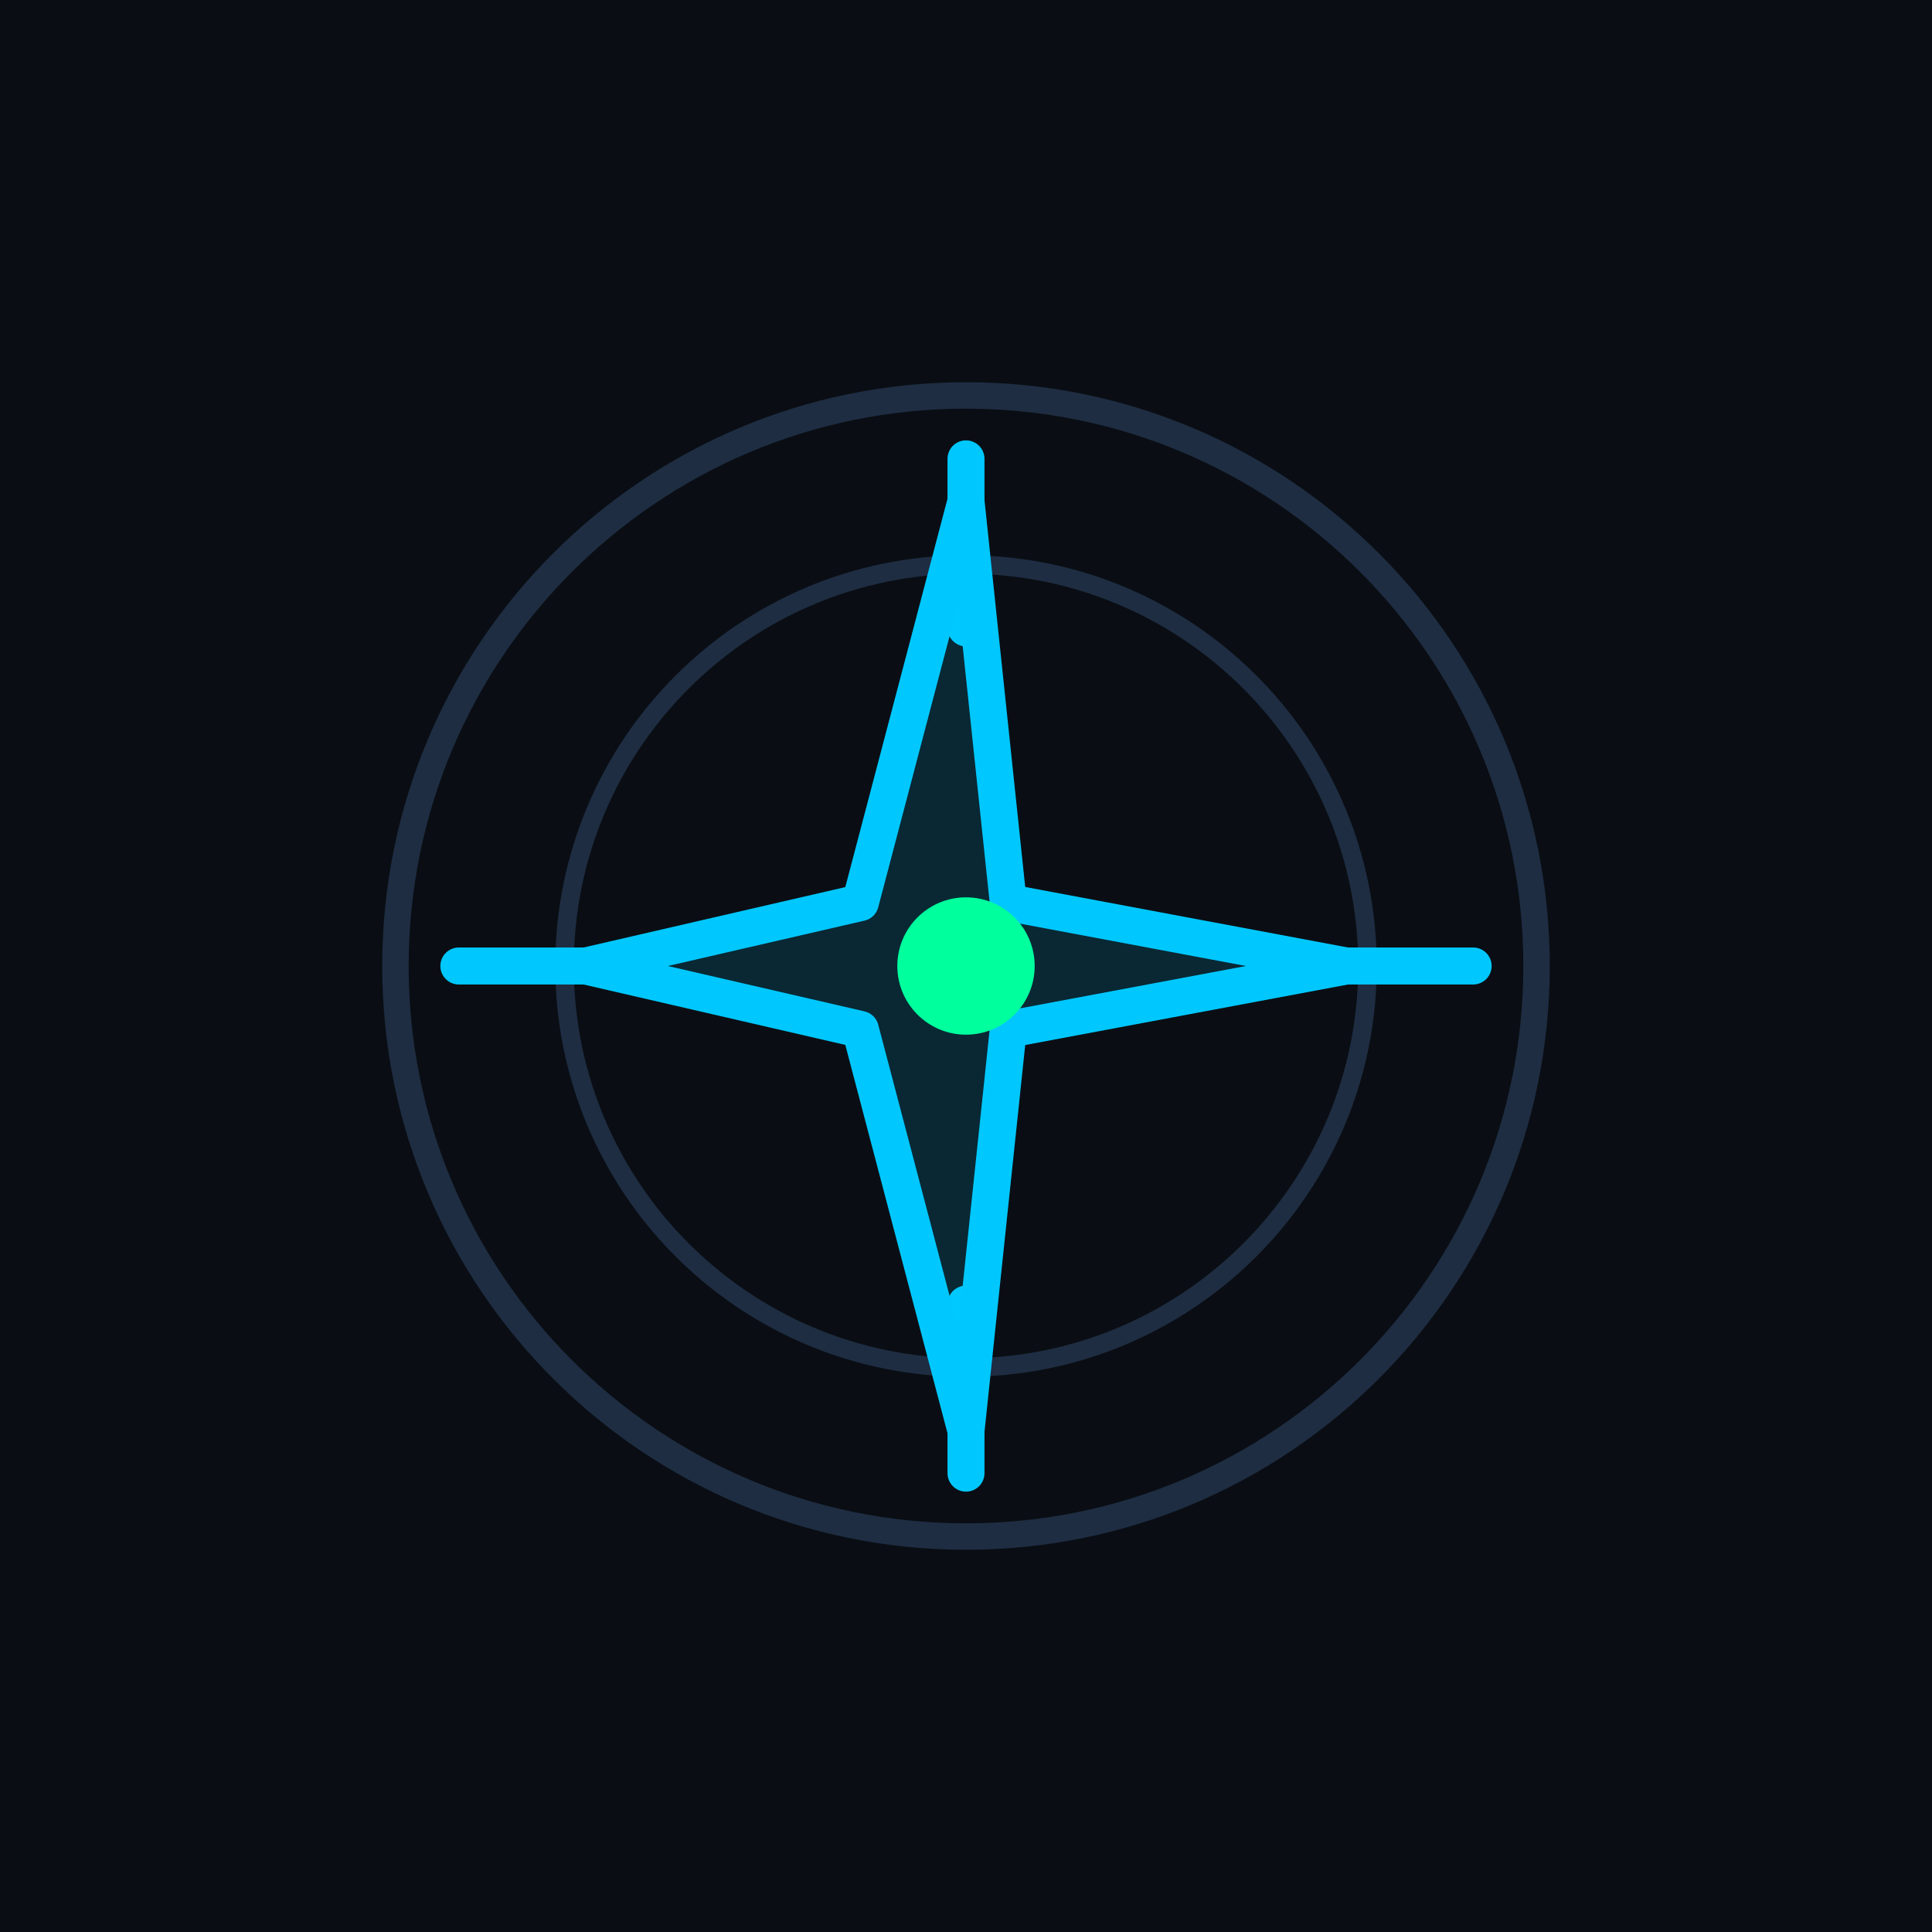
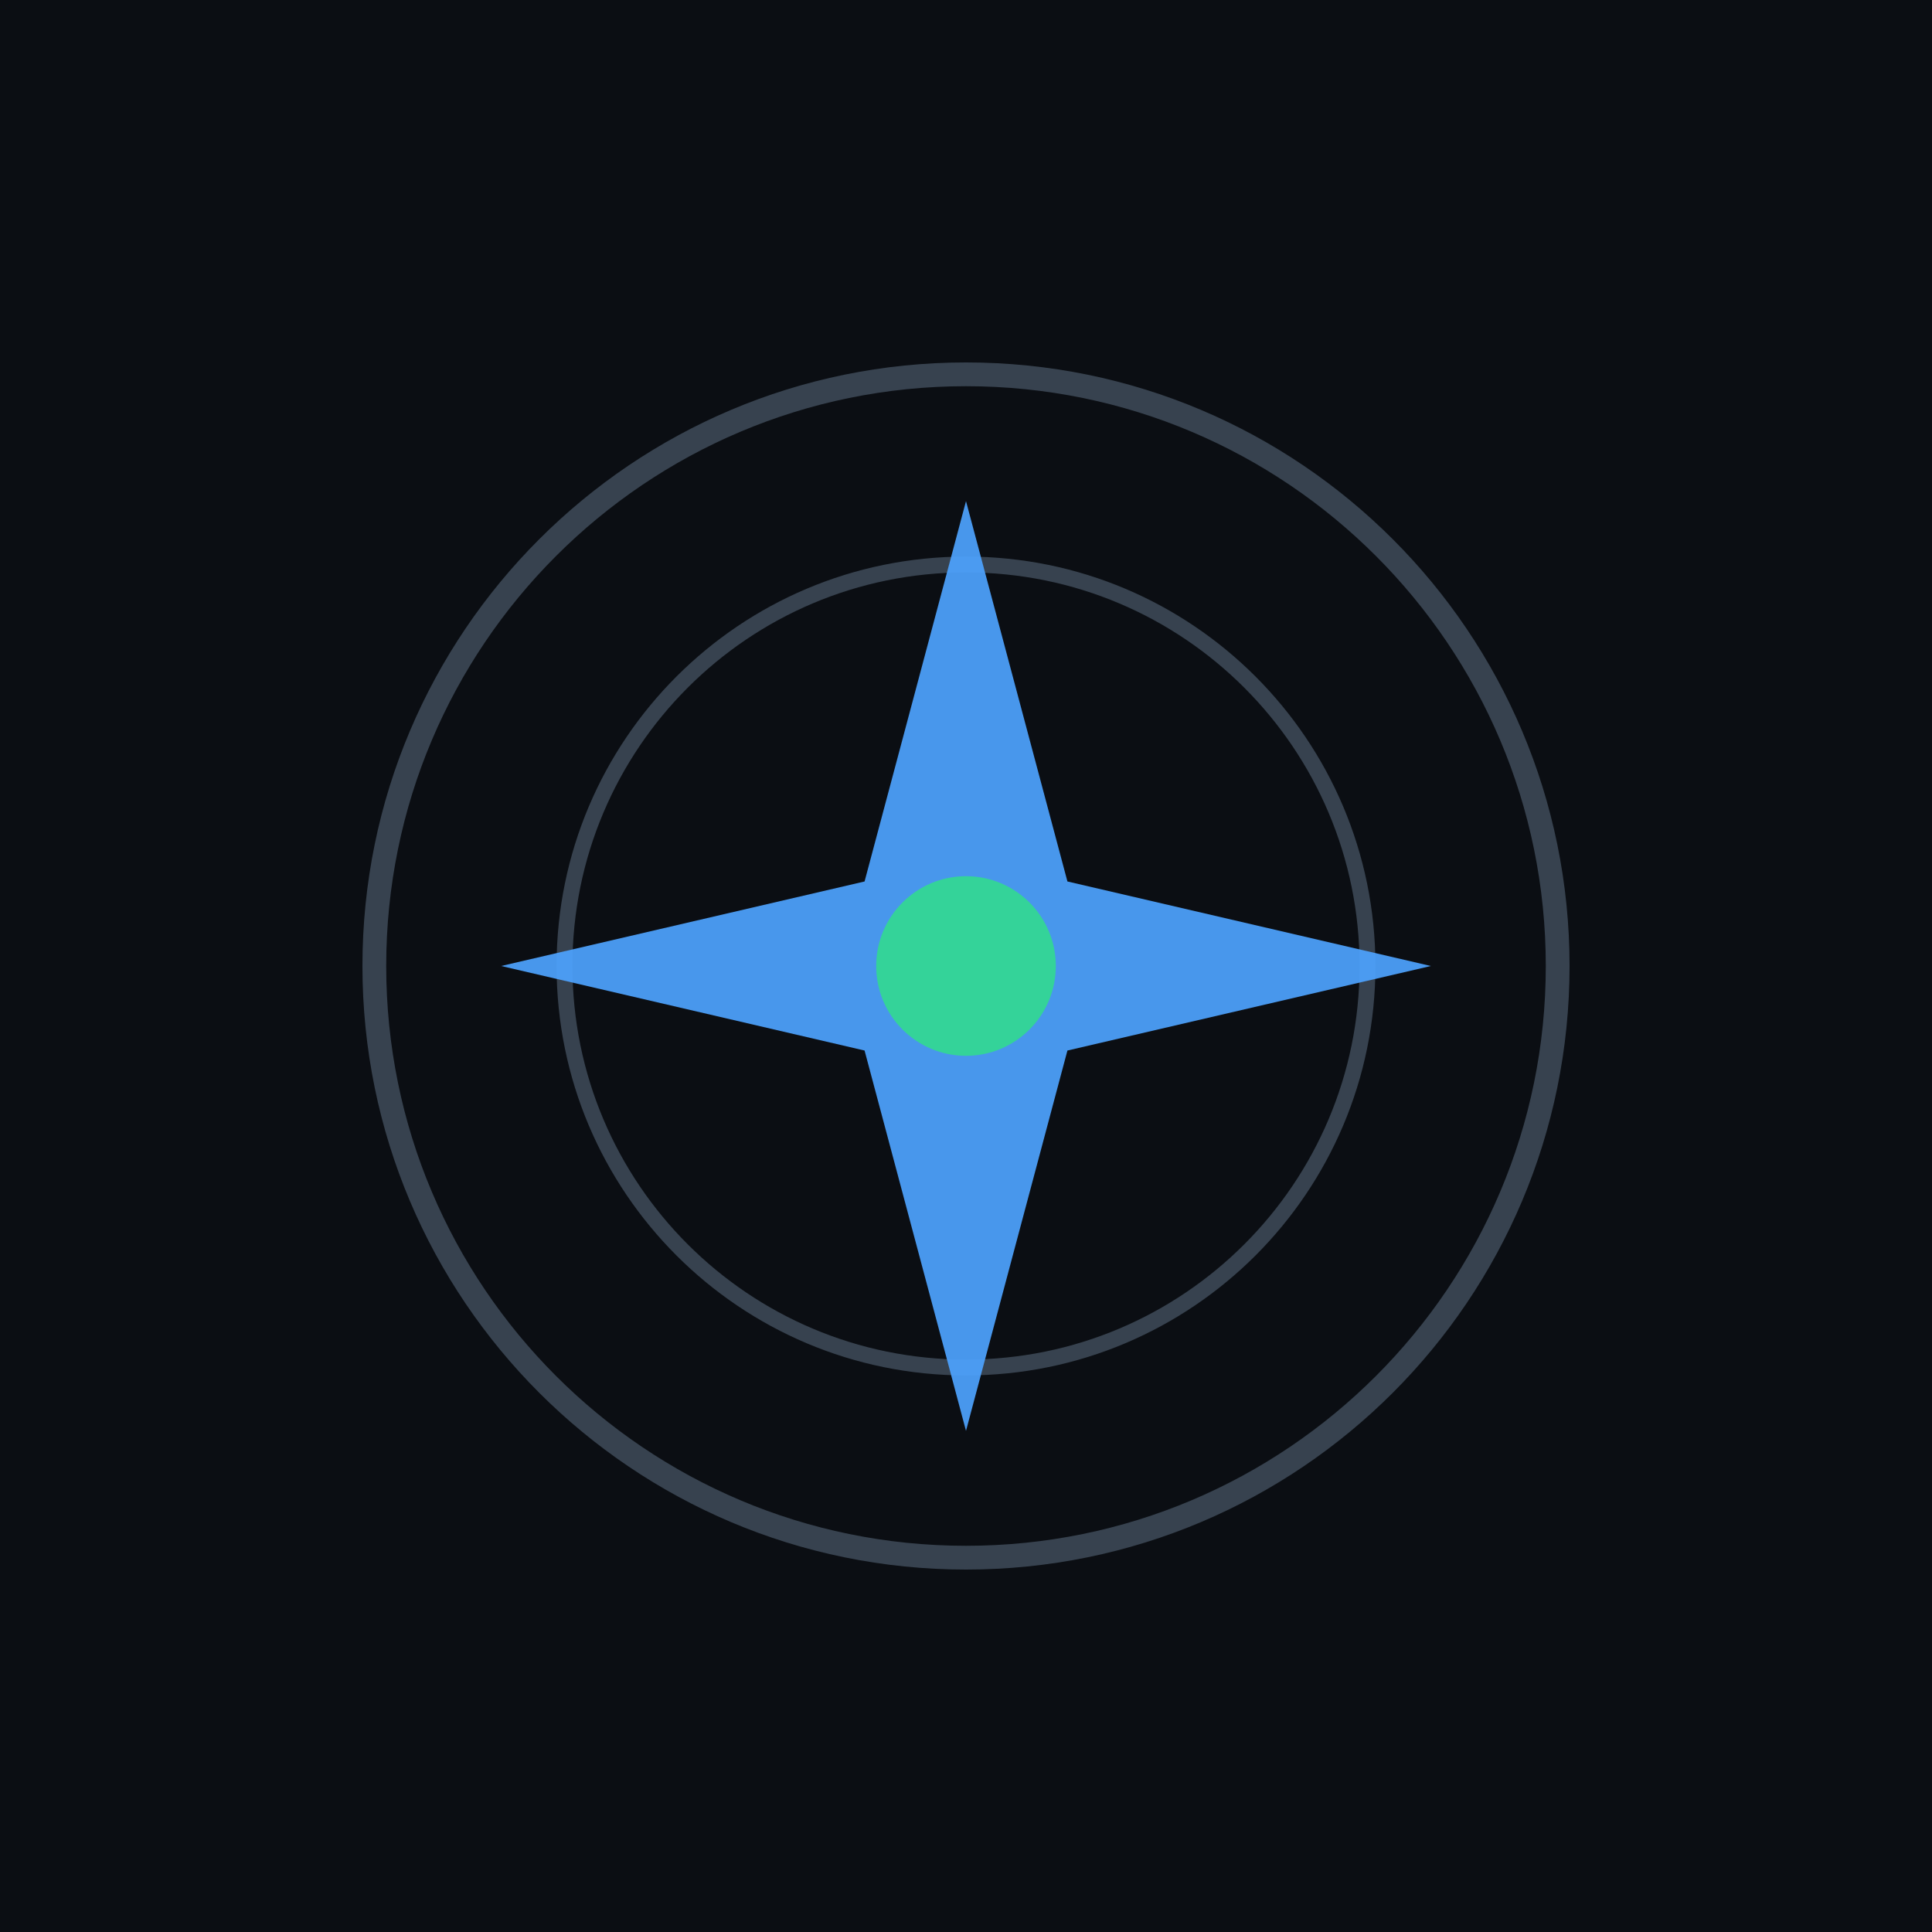
<svg xmlns="http://www.w3.org/2000/svg" viewBox="0 0 512 512">
-   <rect width="512" height="512" fill="#0a0e14" />
+   <rect width="512" height="512" fill="#0b0e13" />
  <g transform="translate(256 256) scale(0.7) translate(-256 -256)">
-     <circle cx="256" cy="256" r="216" fill="none" stroke="#1e2d42" stroke-width="10" />
-     <circle cx="256" cy="256" r="152" fill="none" stroke="#1e2d42" stroke-width="7" />
-     <g stroke="#00c8ff" stroke-width="14" stroke-linecap="round" stroke-linejoin="round" fill="none">
-       <path d="M256 64 L256 128 M256 384 L256 448 M64 256 L128 256 M384 256 L448 256" />
-       <path d="M112 256 L216 232 L256 80 L272 232 L400 256 L272 280 L256 432 L216 280 Z" fill="#00c8ff" fill-opacity="0.14" />
-     </g>
-     <circle cx="256" cy="256" r="26" fill="#00ff9d" />
+     <circle cx="256" cy="256" r="224" fill="none" stroke="#37424f" stroke-width="9" />
+     <circle cx="256" cy="256" r="152" fill="none" stroke="#37424f" stroke-width="6" />
+     <path d="M256 80 L294.4 224 L432 256 L294.4 288 L256 432 L217.6 288 L80 256 L217.6 224 Z" fill="#4da3ff" fill-opacity="0.92" />
+     <circle cx="256" cy="256" r="34" fill="#34d399" />
  </g>
</svg>
